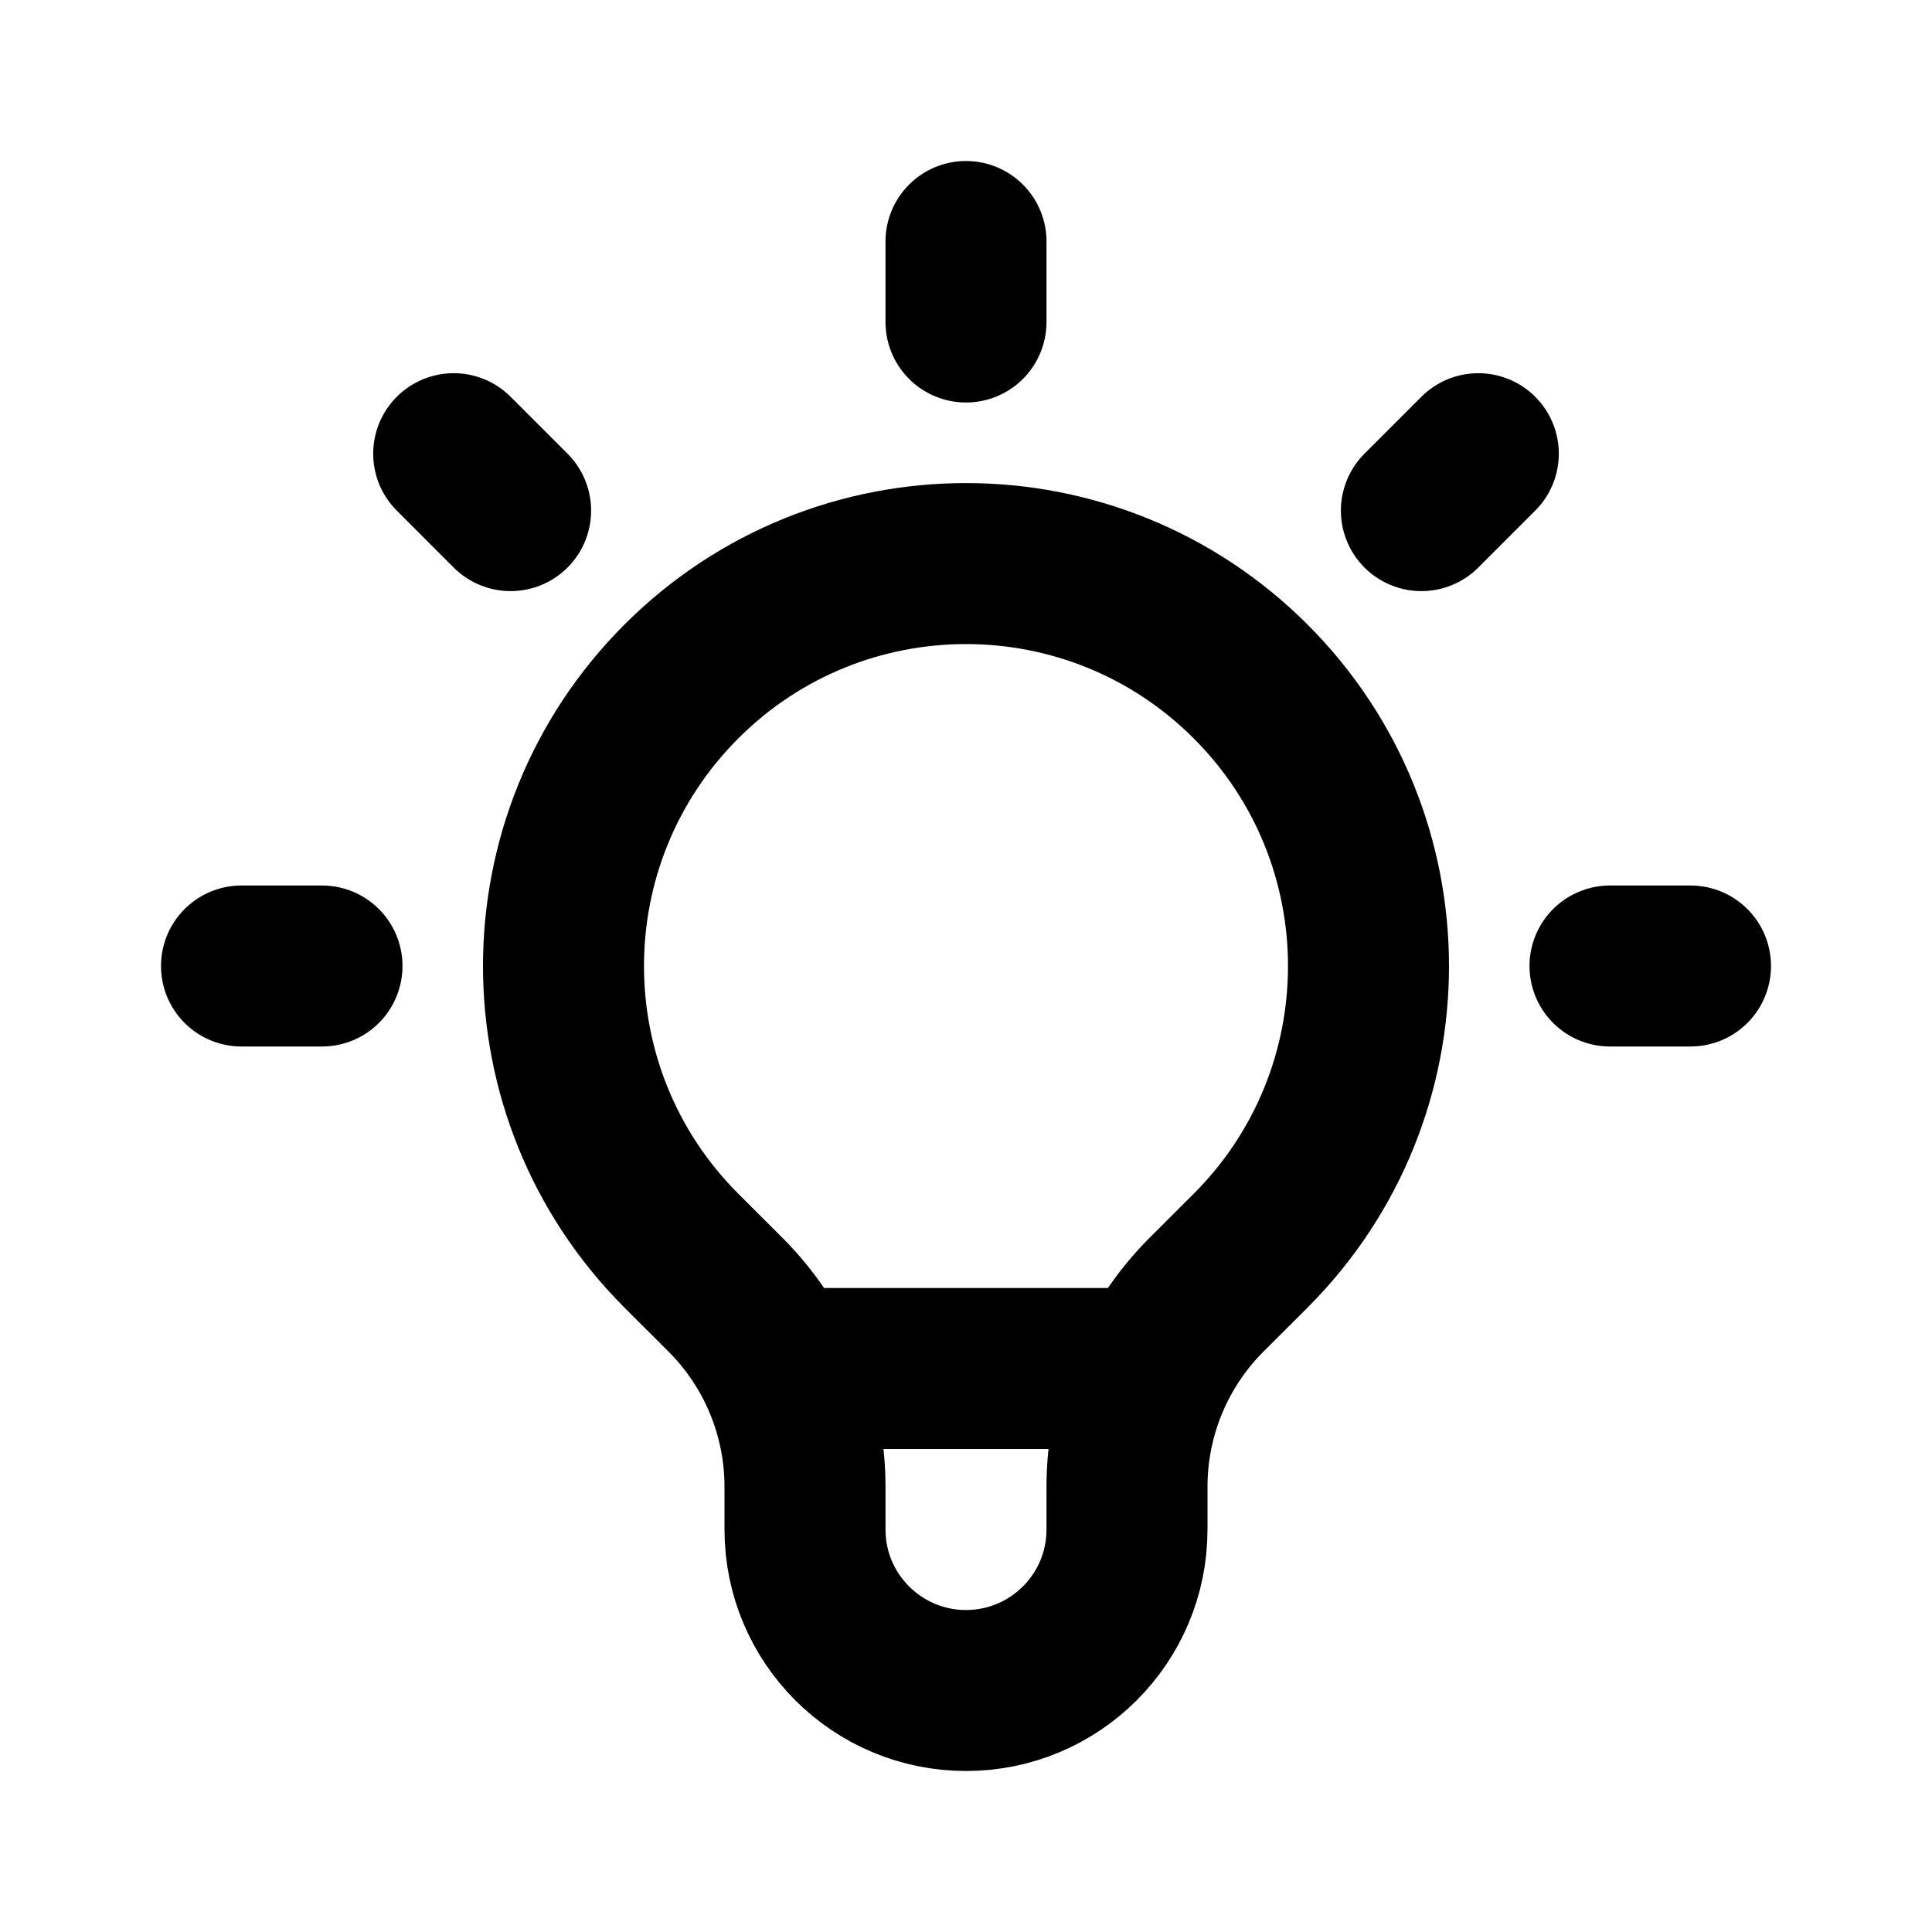
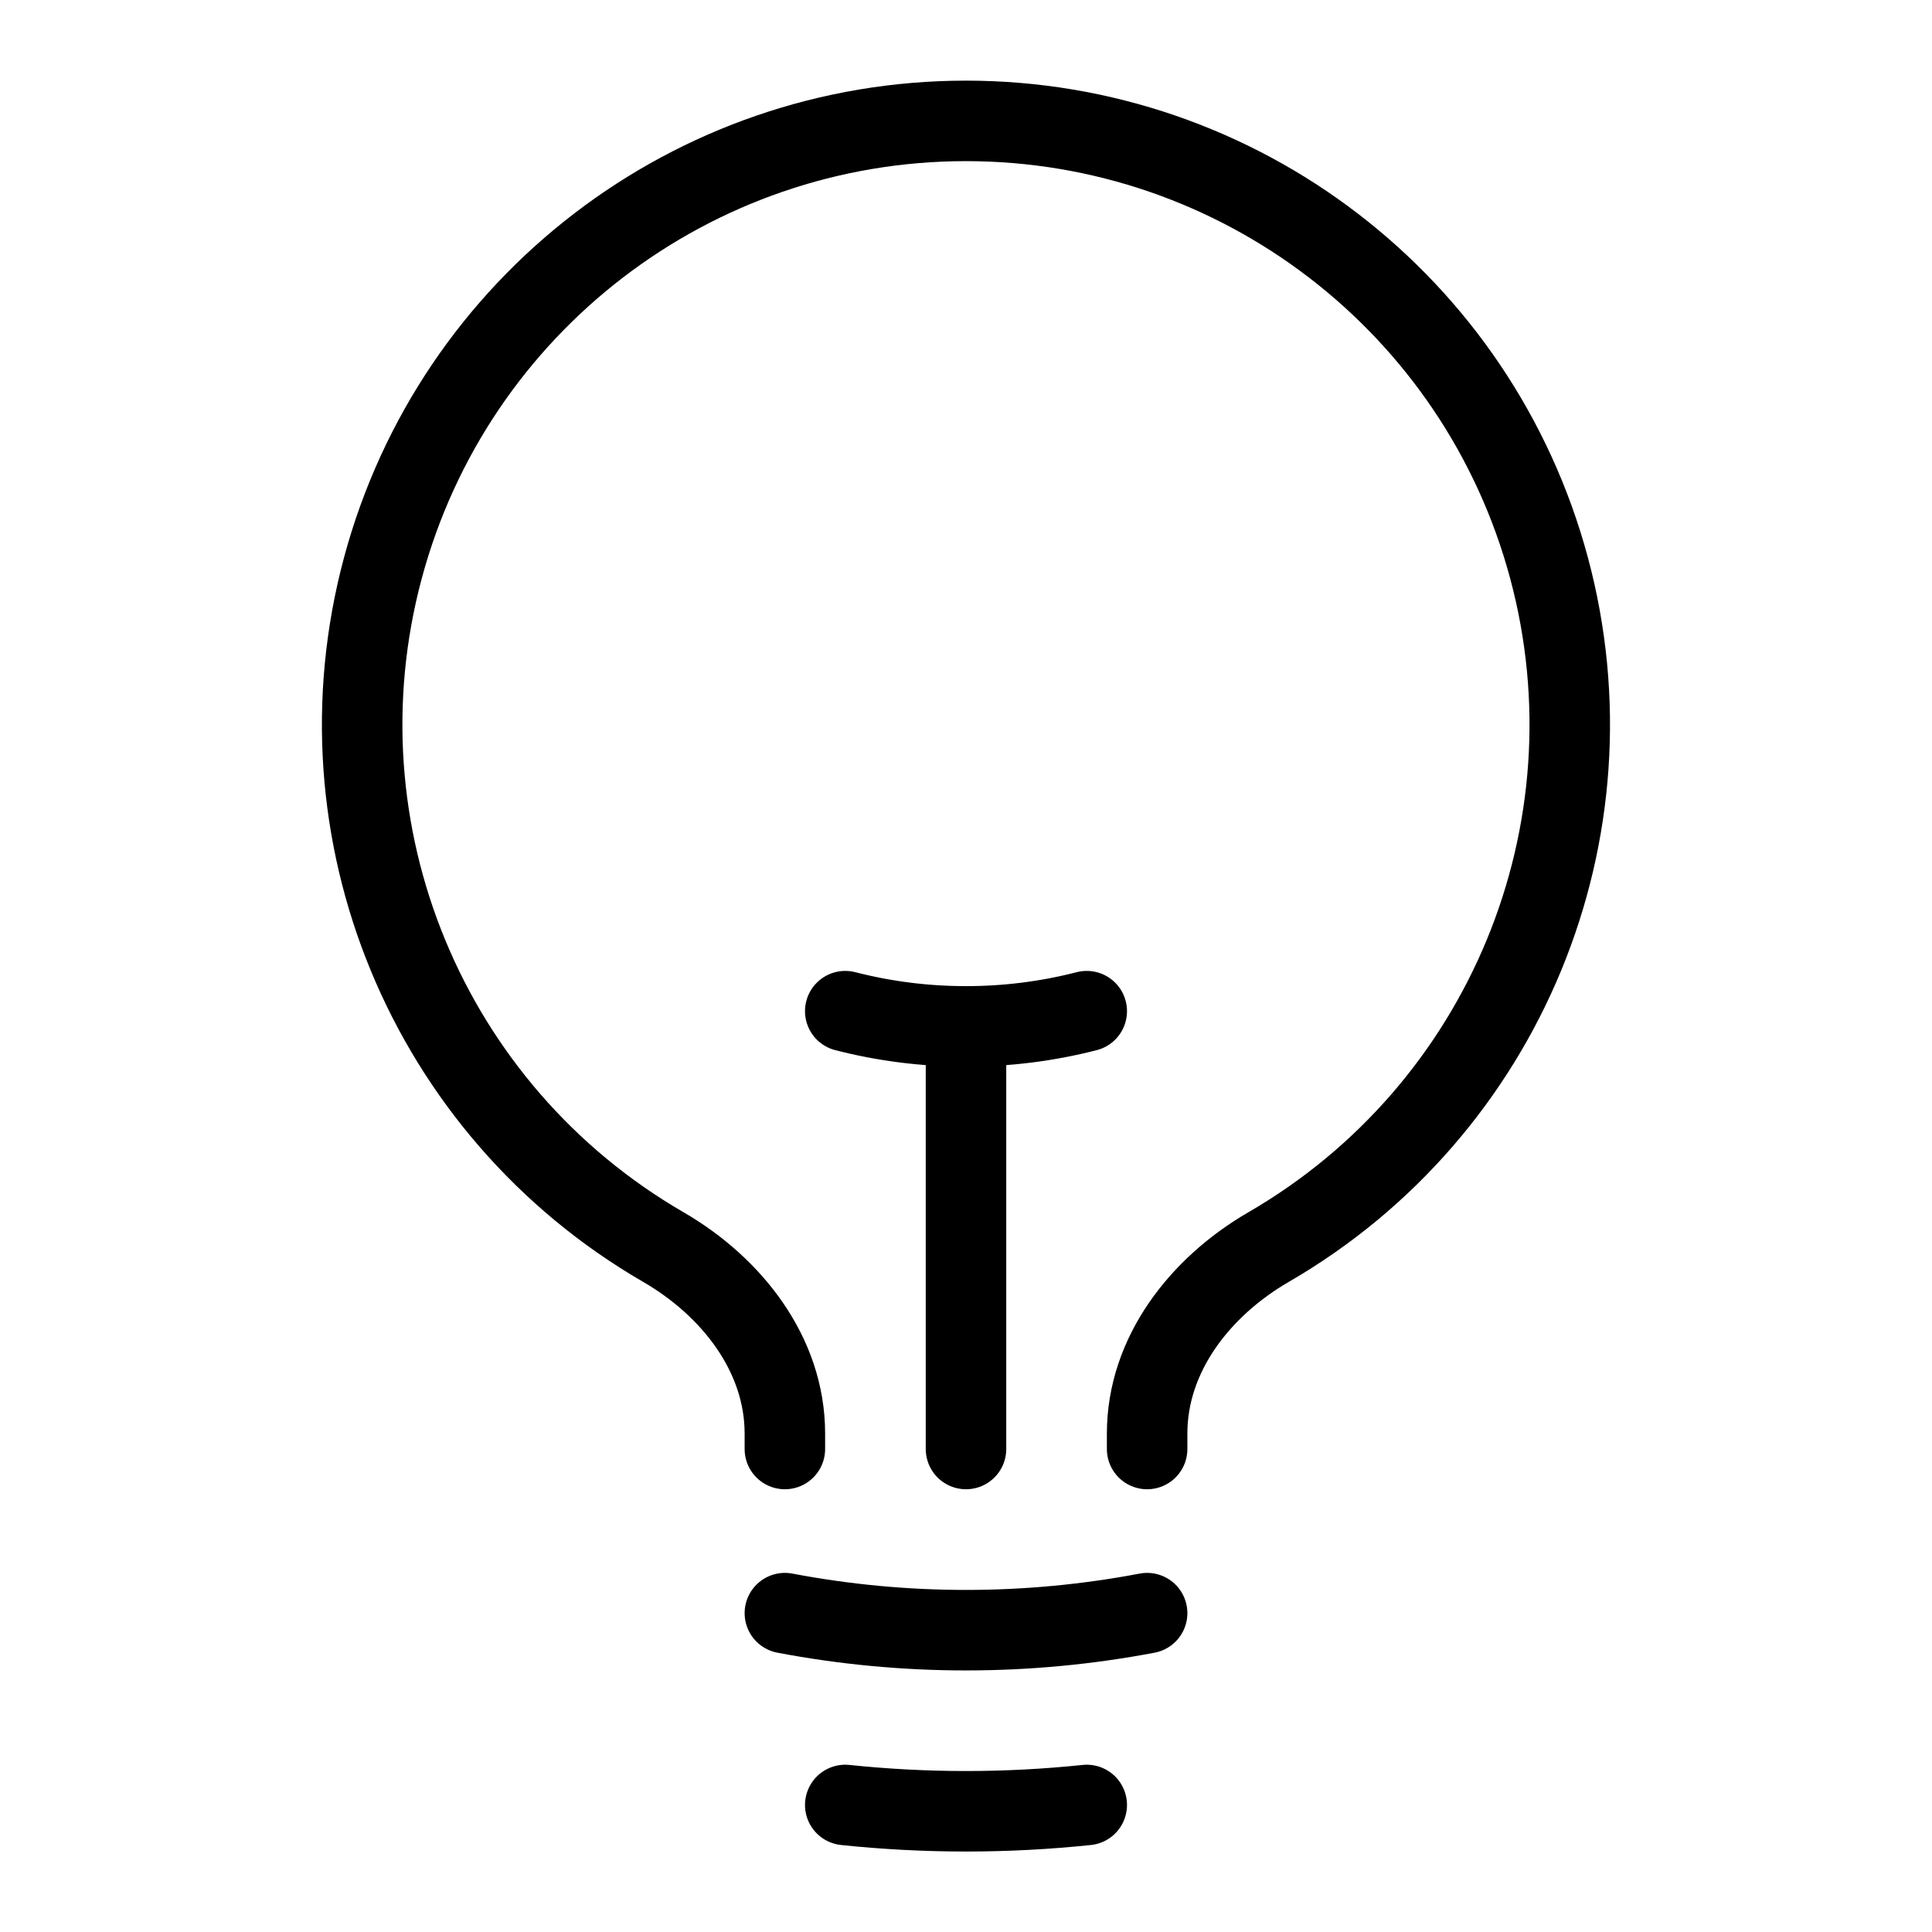
<svg xmlns="http://www.w3.org/2000/svg" width="100%" height="100%" viewBox="0 0 24 24" fill="none" stroke="currentColor">
-   <path stroke-linecap="round" stroke-linejoin="round" stroke-width="2" d="M9.663 17h4.673M12 3v1m6.364 1.636l-.707.707M21 12h-1M4 12H3m3.343-5.657l-.707-.707m2.828 9.9a5 5 0 117.072 0l-.548.547A3.374 3.374 0 0014 18.469V19a2 2 0 11-4 0v-.531c0-.895-.356-1.754-.988-2.386l-.548-.547z" />
+   <path stroke-linecap="round" stroke-linejoin="round" d="M12 18v-5.25m0 0a6.01 6.01 0 001.5-.189m-1.5.189a6.01 6.01 0 01-1.5-.189m3.75 7.478a12.06 12.06 0 01-4.5 0m3.75 2.383a14.406 14.406 0 01-3 0M14.25 18v-.192c0-.983.658-1.823 1.508-2.316a7.5 7.5 0 10-7.517 0c.85.493 1.509 1.333 1.509 2.316V18" />
</svg>
